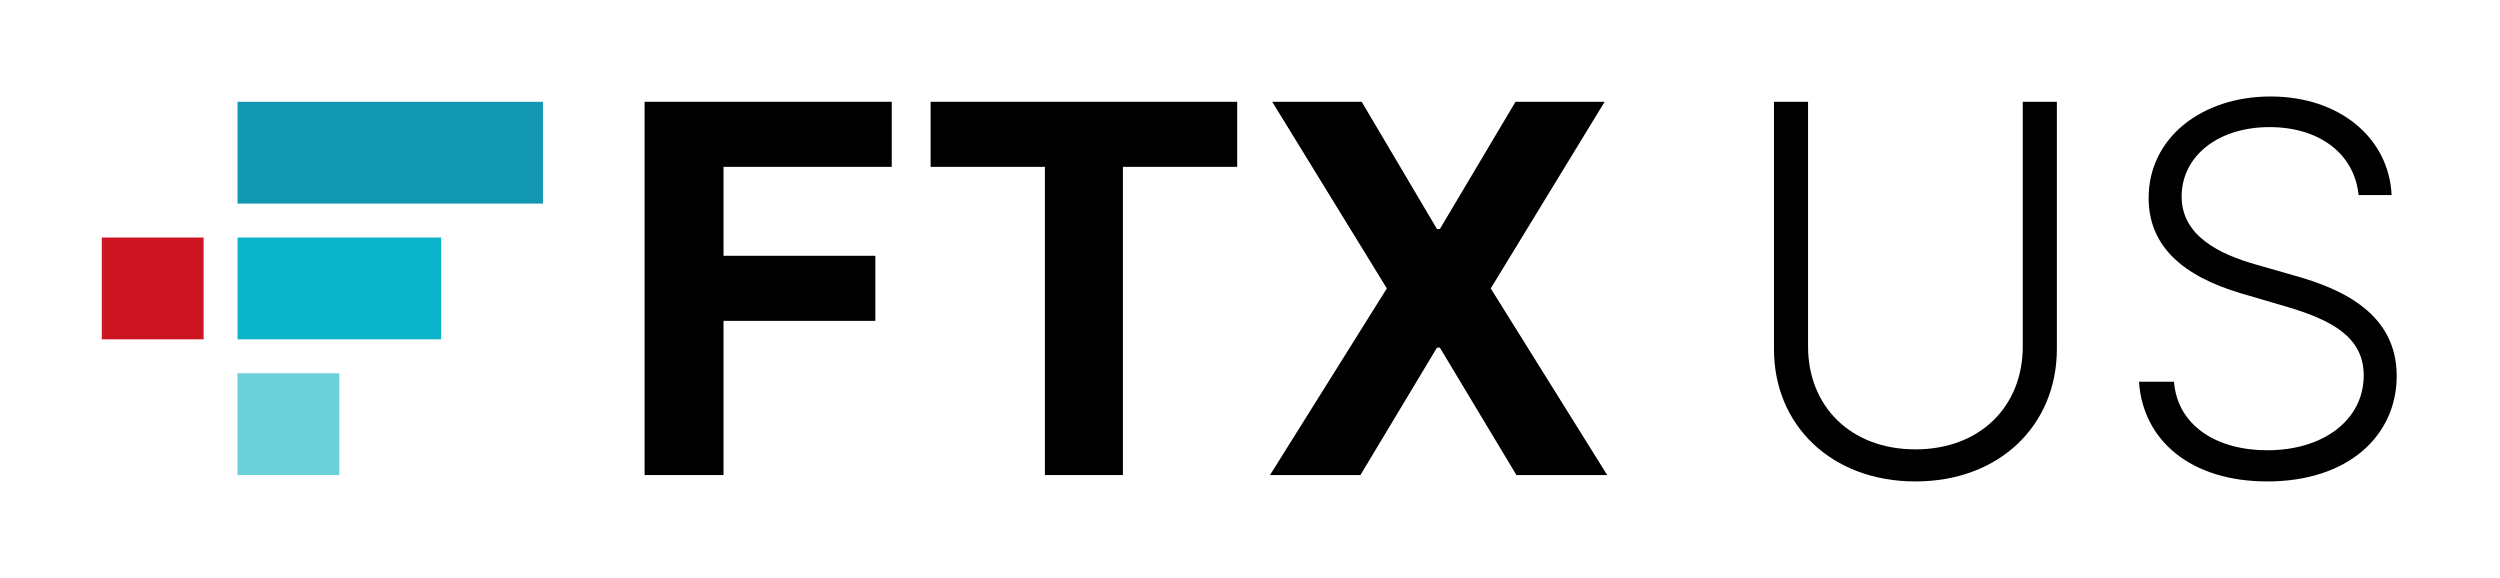
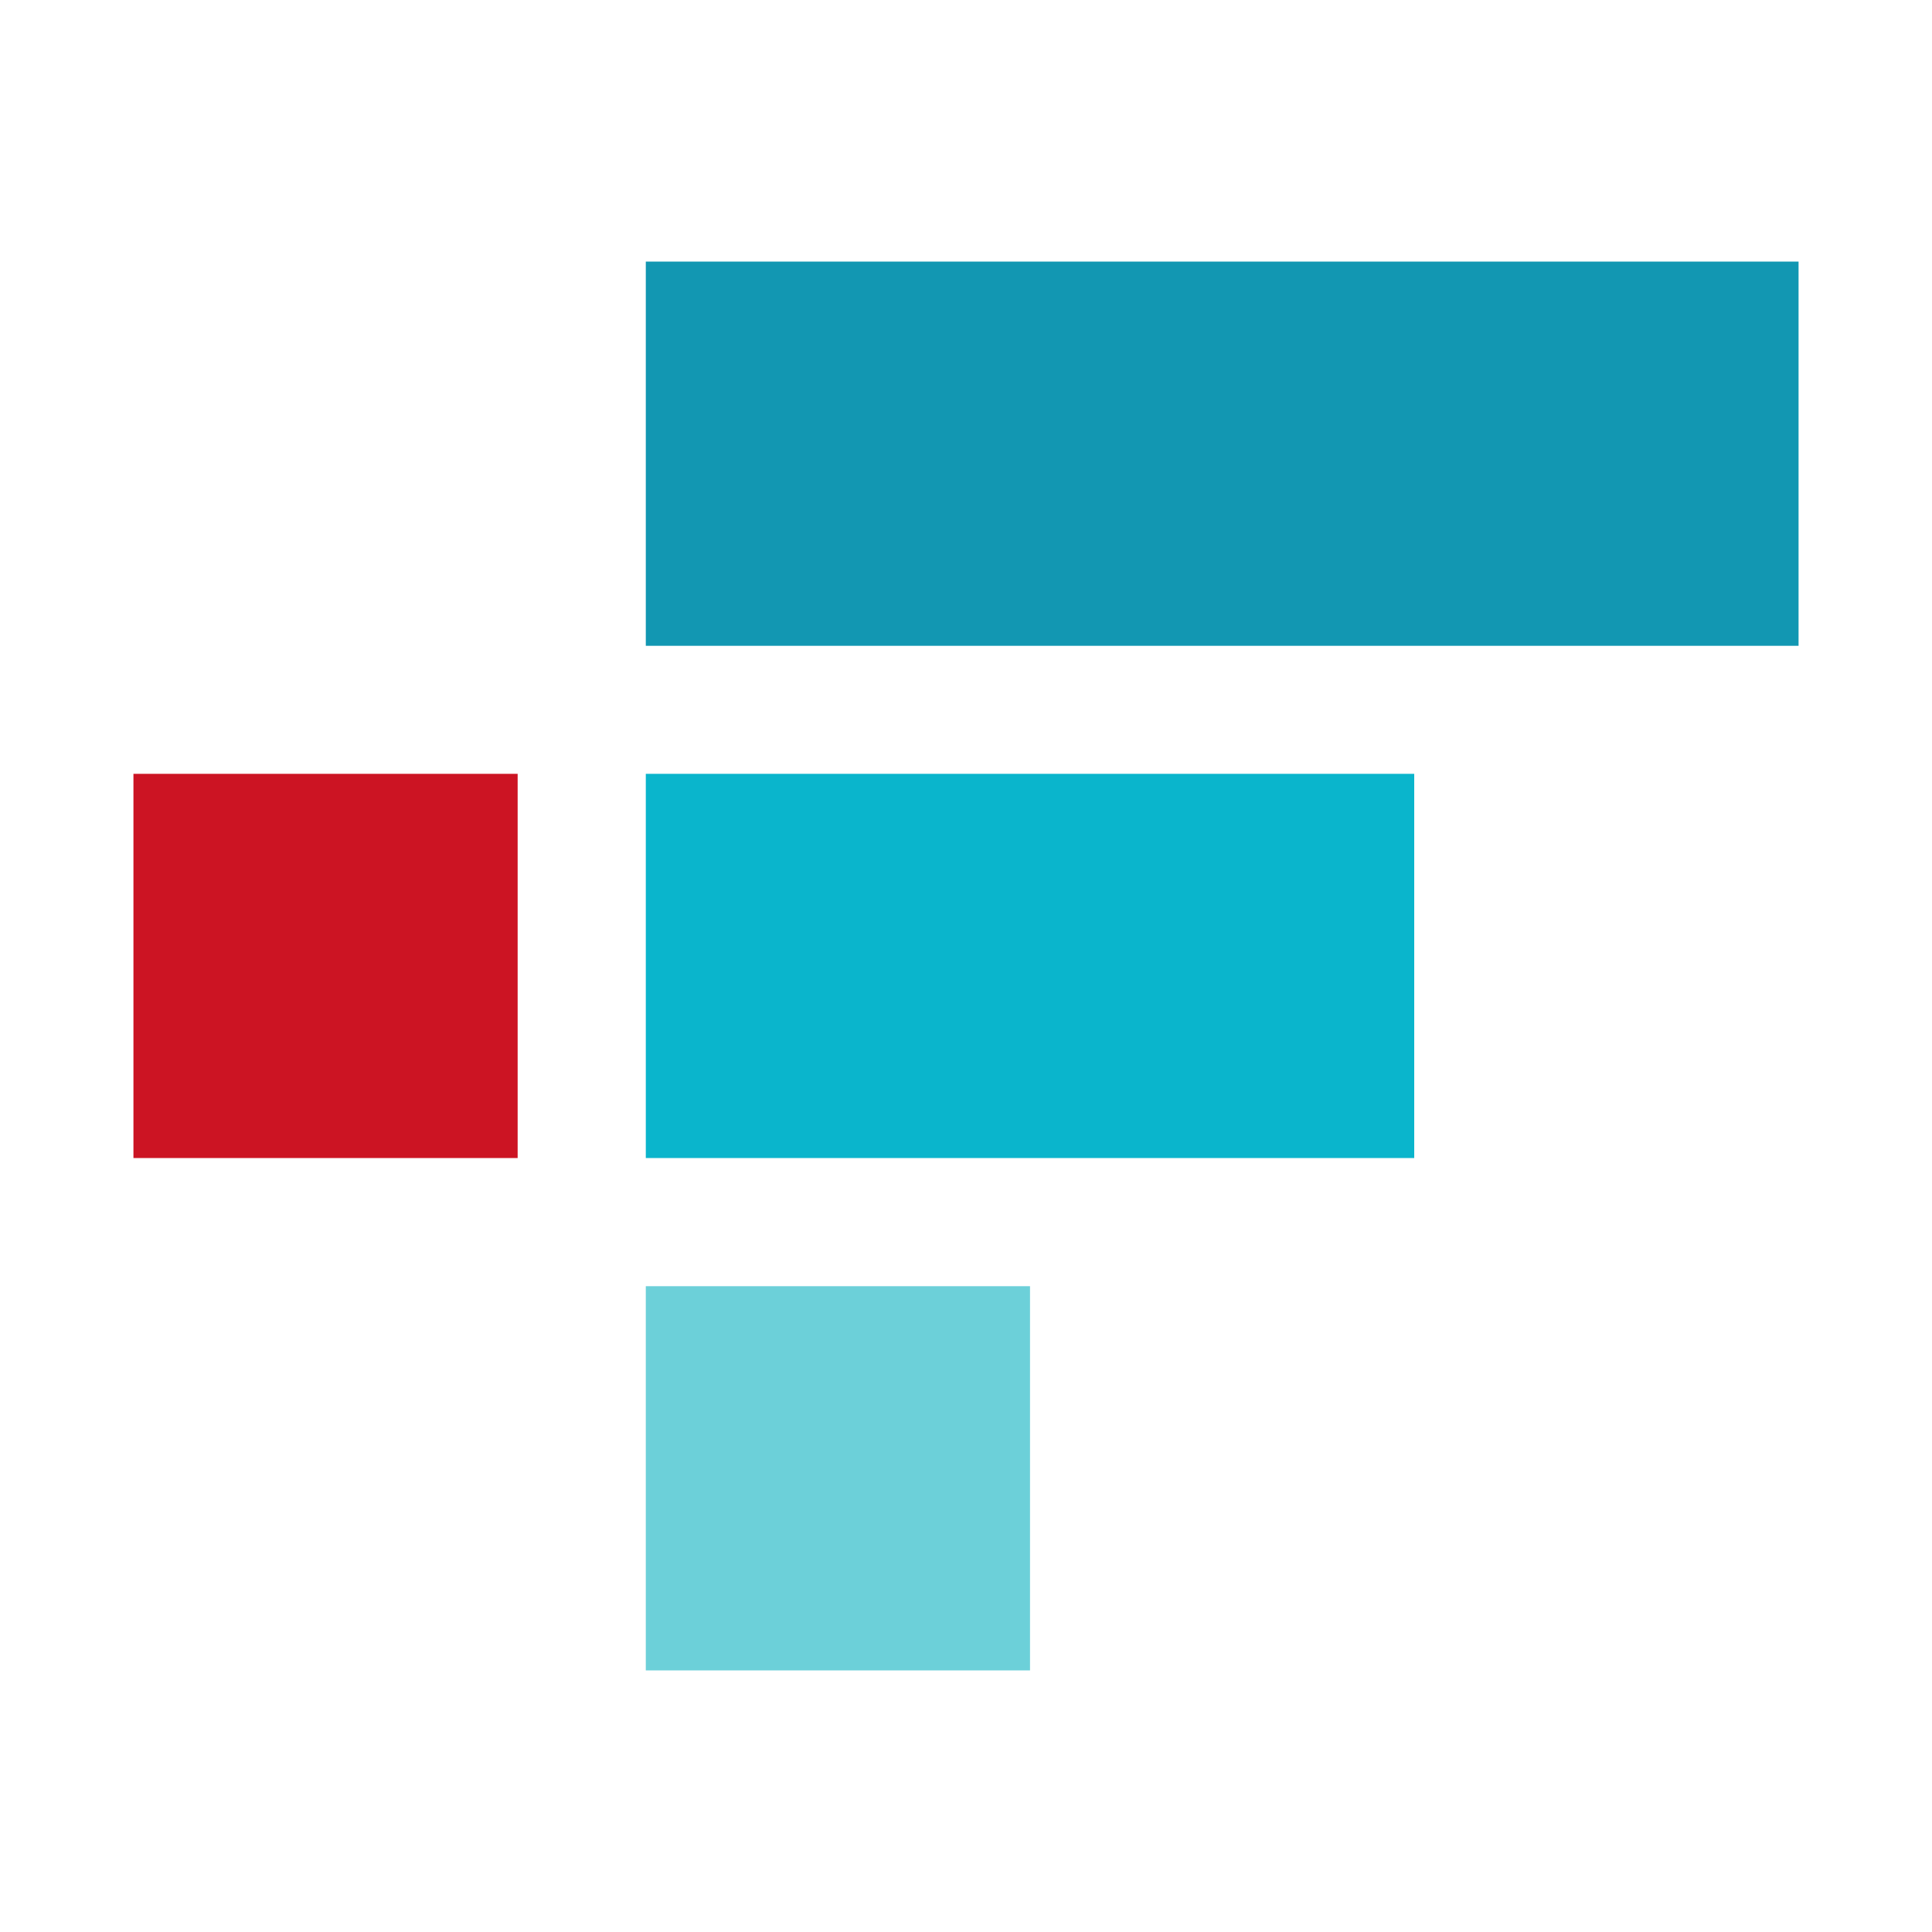
- <svg xmlns="http://www.w3.org/2000/svg" width="1256" height="290" viewBox="0 0 1256 290" fill="none">
-   <path d="M170.484 187.527H119.341V238.671H170.484V187.527Z" fill="#6CD0D9" />
-   <path d="M205.805 119.336H119.341V170.48H205.805H221.628V119.336H205.805Z" fill="#0AB5CC" />
-   <path d="M272.771 51.144H119.341V102.287H272.771V51.144Z" fill="#1297B2" />
-   <path d="M102.287 119.336H51.144V170.48H102.287V119.336Z" fill="#CC1423" />
-   <path d="M323.845 238.669H363.495V161.199H439.775V128.508H363.495V83.821H448.016V51.13H323.845V238.669Z" fill="black" />
-   <path d="M467.544 83.821H524.96V238.669H564.152V83.821H621.568V51.13H467.544V83.821Z" fill="black" />
-   <path d="M684.112 51.13H639.15L696.749 144.899L638.051 238.669H683.471L721.931 174.66H723.396L761.856 238.669H807.459L748.945 144.899L806.177 51.13H761.398L723.396 115.047H721.931L684.112 51.13Z" fill="black" />
-   <path d="M1016.24 51.13V174.111C1016.24 203.963 994.999 225.757 962.307 225.757C929.616 225.757 908.371 203.963 908.371 174.111V51.13H891.247V175.301C891.156 213.578 920.093 241.874 962.307 241.874C1004.61 241.874 1033.37 213.578 1033.37 175.301V51.13H1016.24Z" fill="black" />
-   <path d="M1184.96 98.015H1201.54C1200.26 69.536 1175.62 48.474 1140.74 48.474C1106.12 48.474 1079.47 69.261 1079.47 99.48C1079.47 123.563 1096.51 138.673 1125.9 147.372L1148.34 153.965C1171.6 160.741 1187.53 169.441 1187.53 188.579C1187.53 211.106 1167.11 226.215 1139.09 226.215C1113.81 226.215 1094.03 214.036 1092.2 191.784H1074.62C1076.63 221.454 1100.81 241.874 1139.09 241.874C1179.74 241.874 1204.1 218.89 1204.1 188.854C1204.1 157.719 1177 145.266 1153.19 138.581L1133.41 132.903C1115.19 127.775 1096.05 118.527 1096.05 98.747C1096.05 78.601 1114.09 63.858 1140.28 63.858C1165.09 63.858 1182.86 77.136 1184.96 98.015Z" fill="black" />
+ <svg xmlns="http://www.w3.org/2000/svg" width="56.693" height="56.693" viewBox="0 0 15 15">
+   <path d="M7.997 9.986H5.014v2.983h2.983z" fill="#6cd0d9" />
+   <path d="M10.058 6.008H5.014v2.983h5.043.923V6.008z" fill="#0ab5cc" />
+   <path d="M13.964 2.031h-8.95v2.983h8.95z" fill="#1297b2" />
+   <path d="M4.019 6.008H1.036v2.983h2.983z" fill="#cc1423" />
</svg>
